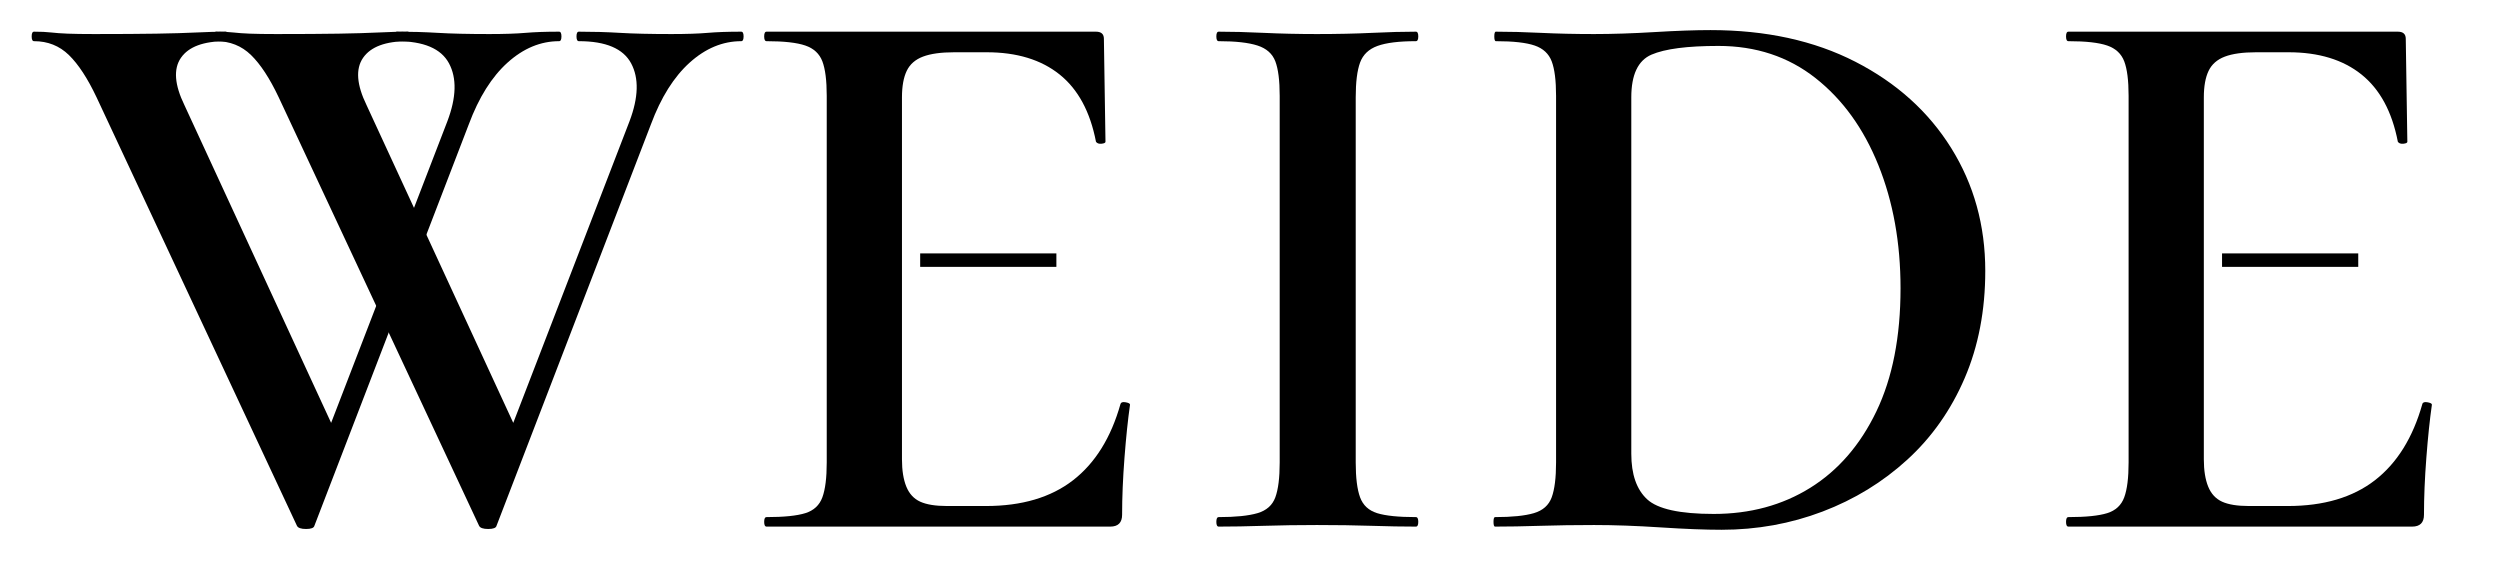
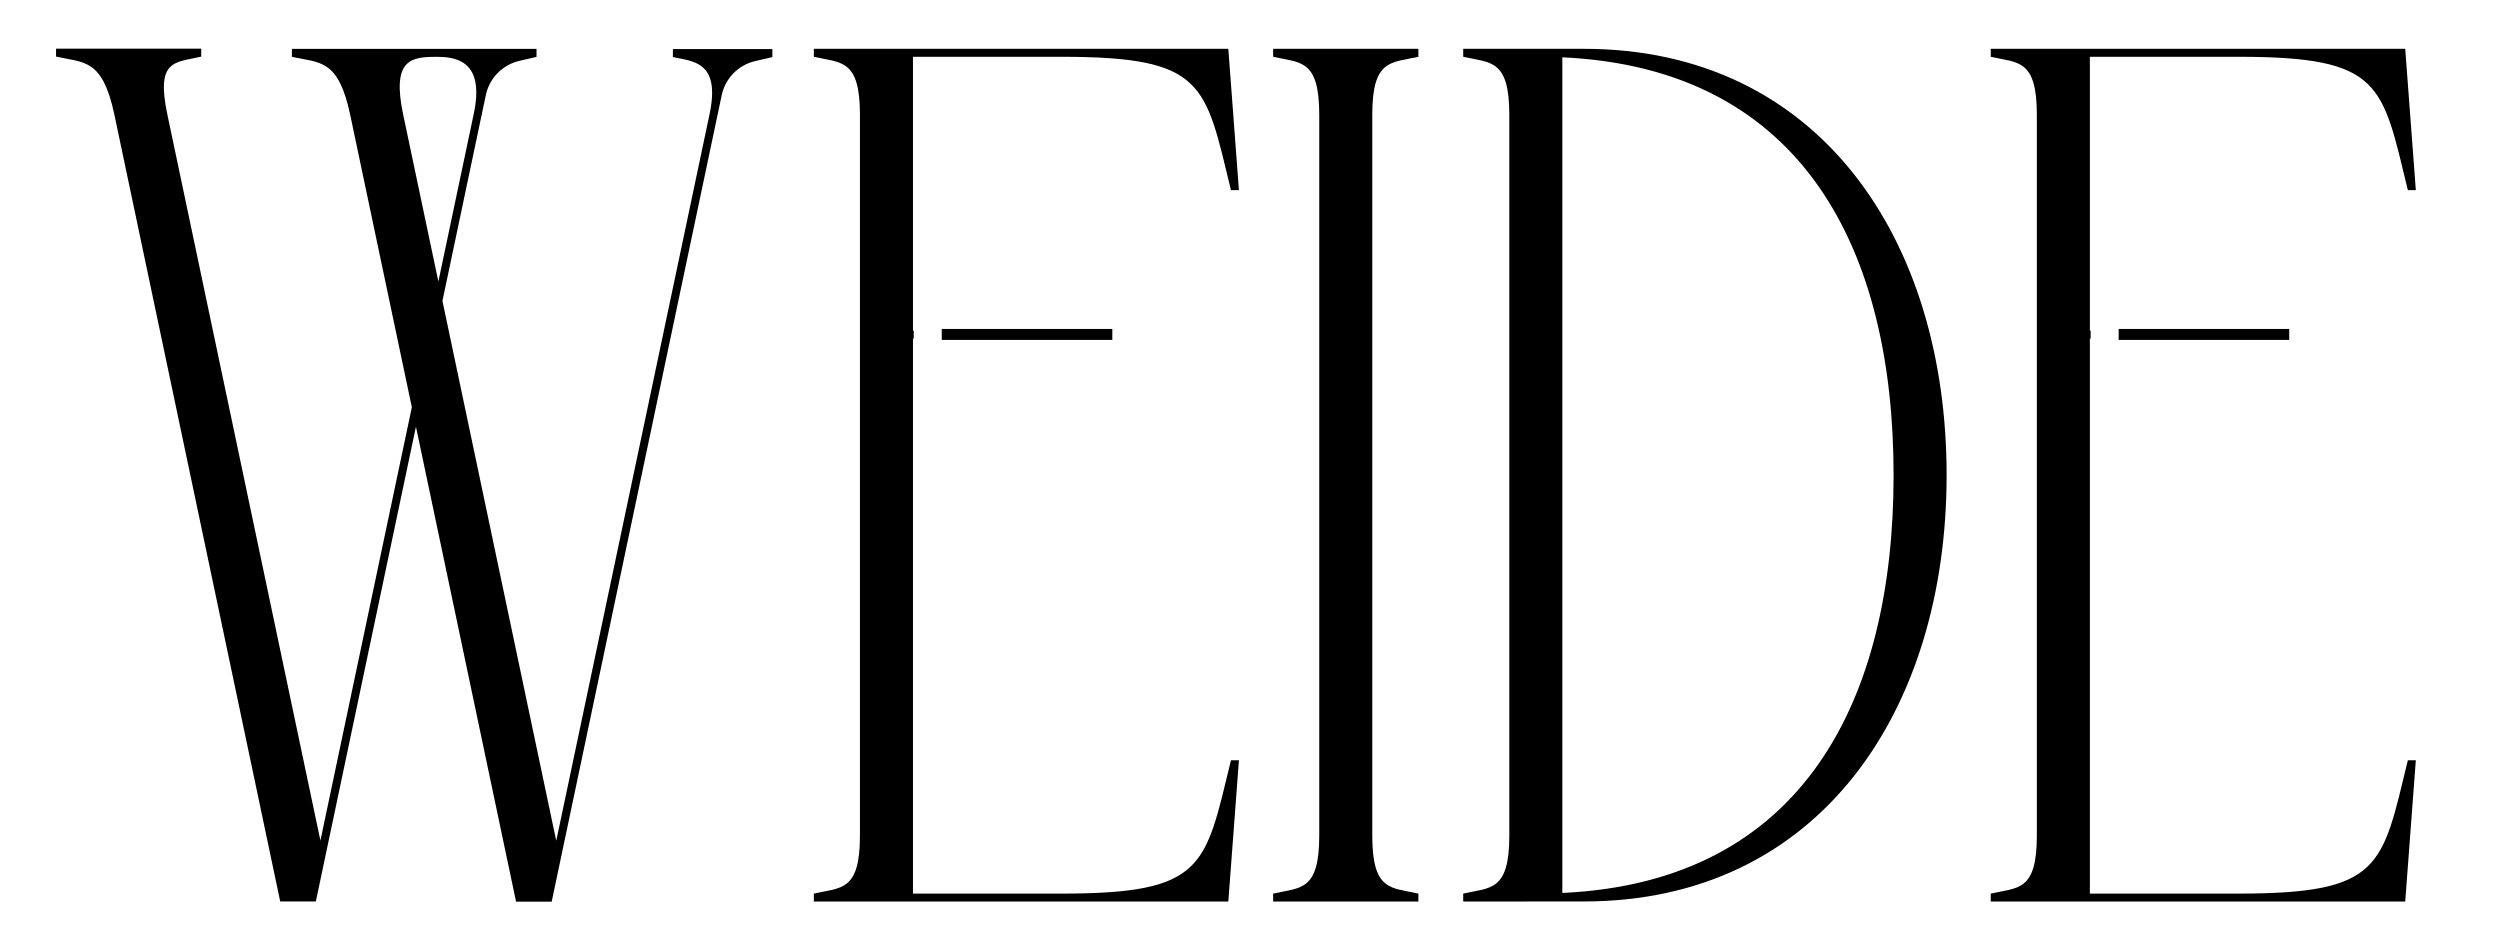
- <svg xmlns="http://www.w3.org/2000/svg" viewBox="-40 -665 3157 708" fill="#000000">
+ <svg xmlns="http://www.w3.org/2000/svg" viewBox="-40 -740 2052 780" fill="#000000">
  <style>.accent{fill:#000000}</style>
  <defs>
-     <clipPath id="aCut">
-       <path d="M0 -700H600V-428H213V-212H600V100H0Z" />
+     <clipPath id="gCutE">
+       <path d="M-100 -800H500V-540H119V-390H500V100H-100Z" />
    </clipPath>
  </defs>
-   <g>
-     <path d="M666 -625Q669 -625 669.0 -619.0Q669 -613 666 -613Q631 -613 601.0 -586.0Q571 -559 552 -508L357 -1Q356 3 346.5 3.0Q337 3 335 -1L82 -542Q65 -578 47.0 -595.5Q29 -613 3 -613Q0 -613 0.0 -619.0Q0 -625 3 -625Q16 -625 24.5 -624.0Q33 -623 45.5 -622.5Q58 -622 79 -622Q127 -622 157.5 -622.5Q188 -623 208.5 -624.0Q229 -625 245 -625Q248 -625 248.0 -619.0Q248 -613 245 -613Q203 -613 188.5 -592.0Q174 -571 193 -532L386 -114L345 -45L525 -512Q542 -557 527.0 -585.0Q512 -613 461 -613Q458 -613 458.0 -619.0Q458 -625 461 -625Q488 -625 513.0 -623.5Q538 -622 578 -622Q606 -622 623.5 -623.5Q641 -625 666 -625Z" />
-     <path transform="translate(230,0)" d="M666 -625Q669 -625 669.0 -619.0Q669 -613 666 -613Q631 -613 601.0 -586.0Q571 -559 552 -508L357 -1Q356 3 346.5 3.0Q337 3 335 -1L82 -542Q65 -578 47.0 -595.5Q29 -613 3 -613Q0 -613 0.0 -619.0Q0 -625 3 -625Q16 -625 24.5 -624.0Q33 -623 45.5 -622.5Q58 -622 79 -622Q127 -622 157.5 -622.5Q188 -623 208.5 -624.0Q229 -625 245 -625Q248 -625 248.0 -619.0Q248 -613 245 -613Q203 -613 188.5 -592.0Q174 -571 193 -532L386 -114L345 -45L525 -512Q542 -557 527.0 -585.0Q512 -613 461 -613Q458 -613 458.0 -619.0Q458 -625 461 -625Q488 -625 513.0 -623.5Q538 -622 578 -622Q606 -622 623.5 -623.5Q641 -625 666 -625Z" />
-     <g transform="translate(886,0)">
-       <path d="M476 0H42Q39 0 39.0 -6.0Q39 -12 42 -12Q75 -12 91.0 -17.0Q107 -22 112.5 -37.0Q118 -52 118 -81V-544Q118 -573 112.5 -587.5Q107 -602 91.0 -607.5Q75 -613 42 -613Q39 -613 39.0 -619.0Q39 -625 42 -625H458Q468 -625 468 -616L470 -486Q470 -484 465.0 -483.5Q460 -483 458 -486Q447 -543 412.0 -571.0Q377 -599 320 -599H279Q254 -599 239.5 -593.5Q225 -588 219.0 -575.5Q213 -563 213 -542V-85Q213 -64 218.5 -50.5Q224 -37 236.0 -31.5Q248 -26 270 -26H319Q387 -26 429.0 -58.5Q471 -91 489 -155Q490 -158 495.5 -157.0Q501 -156 501 -154Q497 -126 494.0 -87.0Q491 -48 491 -15Q491 0 476 0ZM420 -226Q420 -268 392.0 -290.0Q364 -312 308 -312H168V-338H309Q365 -338 392.0 -357.0Q419 -376 419 -412Q419 -415 424.5 -415.0Q430 -415 430 -412Q430 -380 429.5 -362.0Q429 -344 429 -325Q429 -301 430.5 -277.5Q432 -254 432 -226Q432 -224 426.0 -224.0Q420 -224 420 -226Z" clip-path="url(#aCut)" />
-       <rect x="236" y="-345" width="172" height="17" />
-     </g>
-     <path transform="translate(1455,0)" d="M217 -81Q217 -52 222.5 -37.0Q228 -22 244.0 -17.0Q260 -12 293 -12Q296 -12 296.0 -6.0Q296 0 293 0Q268 0 237.0 -1.0Q206 -2 168 -2Q133 -2 101.0 -1.0Q69 0 44 0Q41 0 41.0 -6.0Q41 -12 44 -12Q76 -12 93.0 -17.0Q110 -22 115.5 -37.0Q121 -52 121 -81V-544Q121 -573 115.5 -587.5Q110 -602 93.0 -607.5Q76 -613 44 -613Q41 -613 41.0 -619.0Q41 -625 44 -625Q69 -625 101.0 -623.5Q133 -622 168 -622Q206 -622 237.5 -623.5Q269 -625 293 -625Q296 -625 296.0 -619.0Q296 -613 293 -613Q261 -613 244.5 -607.0Q228 -601 222.5 -586.0Q217 -571 217 -542Z" />
-     <path transform="translate(1816,0)" d="M318 4Q287 4 241.0 1.0Q195 -2 157 -2Q121 -2 89.0 -1.0Q57 0 32 0Q30 0 30.0 -6.0Q30 -12 32 -12Q64 -12 81.0 -17.0Q98 -22 103.5 -37.0Q109 -52 109 -81V-544Q109 -573 103.5 -587.5Q98 -602 82.0 -607.5Q66 -613 33 -613Q31 -613 31.0 -619.0Q31 -625 33 -625Q59 -625 90.0 -623.5Q121 -622 157 -622Q192 -622 233.5 -624.5Q275 -627 304 -627Q409 -627 487.0 -587.0Q565 -547 608.0 -478.0Q651 -409 651 -323Q651 -248 625.0 -187.5Q599 -127 552.5 -84.5Q506 -42 445.5 -19.0Q385 4 318 4ZM308 -16Q377 -16 430.0 -49.0Q483 -82 513.5 -145.5Q544 -209 544 -301Q544 -387 516.0 -456.5Q488 -526 436.5 -566.5Q385 -607 314 -607Q255 -607 229.5 -596.0Q204 -585 204 -542V-92Q204 -53 224.0 -34.5Q244 -16 308 -16Z" />
-     <g transform="translate(2530,0)">
-       <path d="M476 0H42Q39 0 39.0 -6.0Q39 -12 42 -12Q75 -12 91.0 -17.0Q107 -22 112.5 -37.0Q118 -52 118 -81V-544Q118 -573 112.5 -587.5Q107 -602 91.0 -607.5Q75 -613 42 -613Q39 -613 39.0 -619.0Q39 -625 42 -625H458Q468 -625 468 -616L470 -486Q470 -484 465.0 -483.5Q460 -483 458 -486Q447 -543 412.0 -571.0Q377 -599 320 -599H279Q254 -599 239.5 -593.5Q225 -588 219.0 -575.5Q213 -563 213 -542V-85Q213 -64 218.5 -50.5Q224 -37 236.0 -31.5Q248 -26 270 -26H319Q387 -26 429.0 -58.5Q471 -91 489 -155Q490 -158 495.5 -157.0Q501 -156 501 -154Q497 -126 494.0 -87.0Q491 -48 491 -15Q491 0 476 0ZM420 -226Q420 -268 392.0 -290.0Q364 -312 308 -312H168V-338H309Q365 -338 392.0 -357.0Q419 -376 419 -412Q419 -415 424.5 -415.0Q430 -415 430 -412Q430 -380 429.5 -362.0Q429 -344 429 -325Q429 -301 430.5 -277.5Q432 -254 432 -226Q432 -224 426.0 -224.0Q420 -224 420 -226Z" clip-path="url(#aCut)" />
-       <rect x="236" y="-345" width="172" height="17" />
-     </g>
+   <path transform="translate(0.0,0)" d="M512.309 -699.717V-693.19C526.064 -690.142 544.513 -689.707 544.513 -663.946C544.513 -659.158 543.906 -653.501 542.512 -646.796L416.563 -49.869L323.158 -493.014L358.77 -661.94C361.73 -675.952 372.436 -686.832 386.36 -690.053L400.376 -693.302V-699.89H199.574V-693.363C222.727 -688.229 237.697 -691.708 247.445 -645.754L298.037 -405.739L222.988 -50.047L97.389 -645.927C87.641 -691.886 104.094 -688.402 125.156 -693.536V-700.063H6V-693.536C29.152 -688.402 44.123 -691.881 53.871 -645.927L190.004 -0.086H219.248L301.404 -389.791L383.583 0.087H412.827L552.354 -661.772C555.313 -675.784 566.02 -686.663 579.943 -689.885L593.96 -693.134V-699.721H512.314ZM290.968 -645.749C281.22 -691.708 297.659 -693.358 318.735 -693.358C333.528 -693.358 350.944 -689.875 350.944 -664.114C350.944 -659.326 350.331 -653.669 348.943 -646.965L319.815 -508.915L290.973 -645.749Z" />
+   <g transform="translate(591.0,0)">
+     <path d="M240.014 -6.528H118.365V-462.091H218.423C281.045 -462.091 280.199 -459.744 290.124 -401.587H296.651V-529.122H290.124C280.203 -470.965 281.045 -468.618 218.423 -468.618H118.365V-693.391H240.014C358.23 -693.391 358.053 -671.389 379.382 -583.927H385.909L377.203 -699.918H37V-693.391C59.147 -688.295 74.842 -691.792 74.842 -645.857V-54.063C74.842 -8.123 59.147 -11.62 37 -6.528V-0.002H377.203L385.909 -115.993H379.382C358.053 -28.531 358.23 -6.528 240.014 -6.528Z" clip-path="url(#gCutE)" />
+     <rect x="142" y="-470" width="140" height="9" />
+   </g>
+   <path transform="translate(968.0,0)" d="M156.208 -693.391V-699.918H37.0V-693.391C59.147 -688.295 74.842 -691.792 74.842 -645.857V-54.063C74.842 -8.127 59.147 -11.62 37.0 -6.528V-0.002H156.208V-6.528C134.061 -11.625 118.365 -8.127 118.365 -54.063V-645.857C118.365 -691.797 134.061 -688.3 156.208 -693.391Z" />
+   <path transform="translate(1124.0,0)" d="M136.085 -699.923H37.0V-693.396C59.147 -688.3 74.842 -691.797 74.842 -645.861V-54.068C74.842 -8.132 59.147 -11.625 37.0 -6.533V-0.006L136.006 -0.086C329.295 -0.044 433.78 -156.72 433.78 -350.004C433.78 -543.26 329.341 -699.927 136.085 -699.927ZM118.361 -7.066V-692.952C316.694 -683.891 390.257 -533.821 390.257 -350.009C390.257 -166.201 316.694 -16.127 118.361 -7.066Z" />
+   <g transform="translate(1557.0,0)">
+     <path d="M240.014 -6.528H118.365V-462.091H218.423C281.045 -462.091 280.199 -459.744 290.124 -401.587H296.651V-529.122H290.124C280.203 -470.965 281.045 -468.618 218.423 -468.618H118.365V-693.391H240.014C358.23 -693.391 358.053 -671.389 379.382 -583.927H385.909L377.203 -699.918H37V-693.391C59.147 -688.295 74.842 -691.792 74.842 -645.857V-54.063C74.842 -8.123 59.147 -11.62 37 -6.528V-0.002H377.203L385.909 -115.993H379.382C358.053 -28.531 358.23 -6.528 240.014 -6.528Z" clip-path="url(#gCutE)" />
+     <rect x="142" y="-470" width="140" height="9" />
  </g>
</svg>
